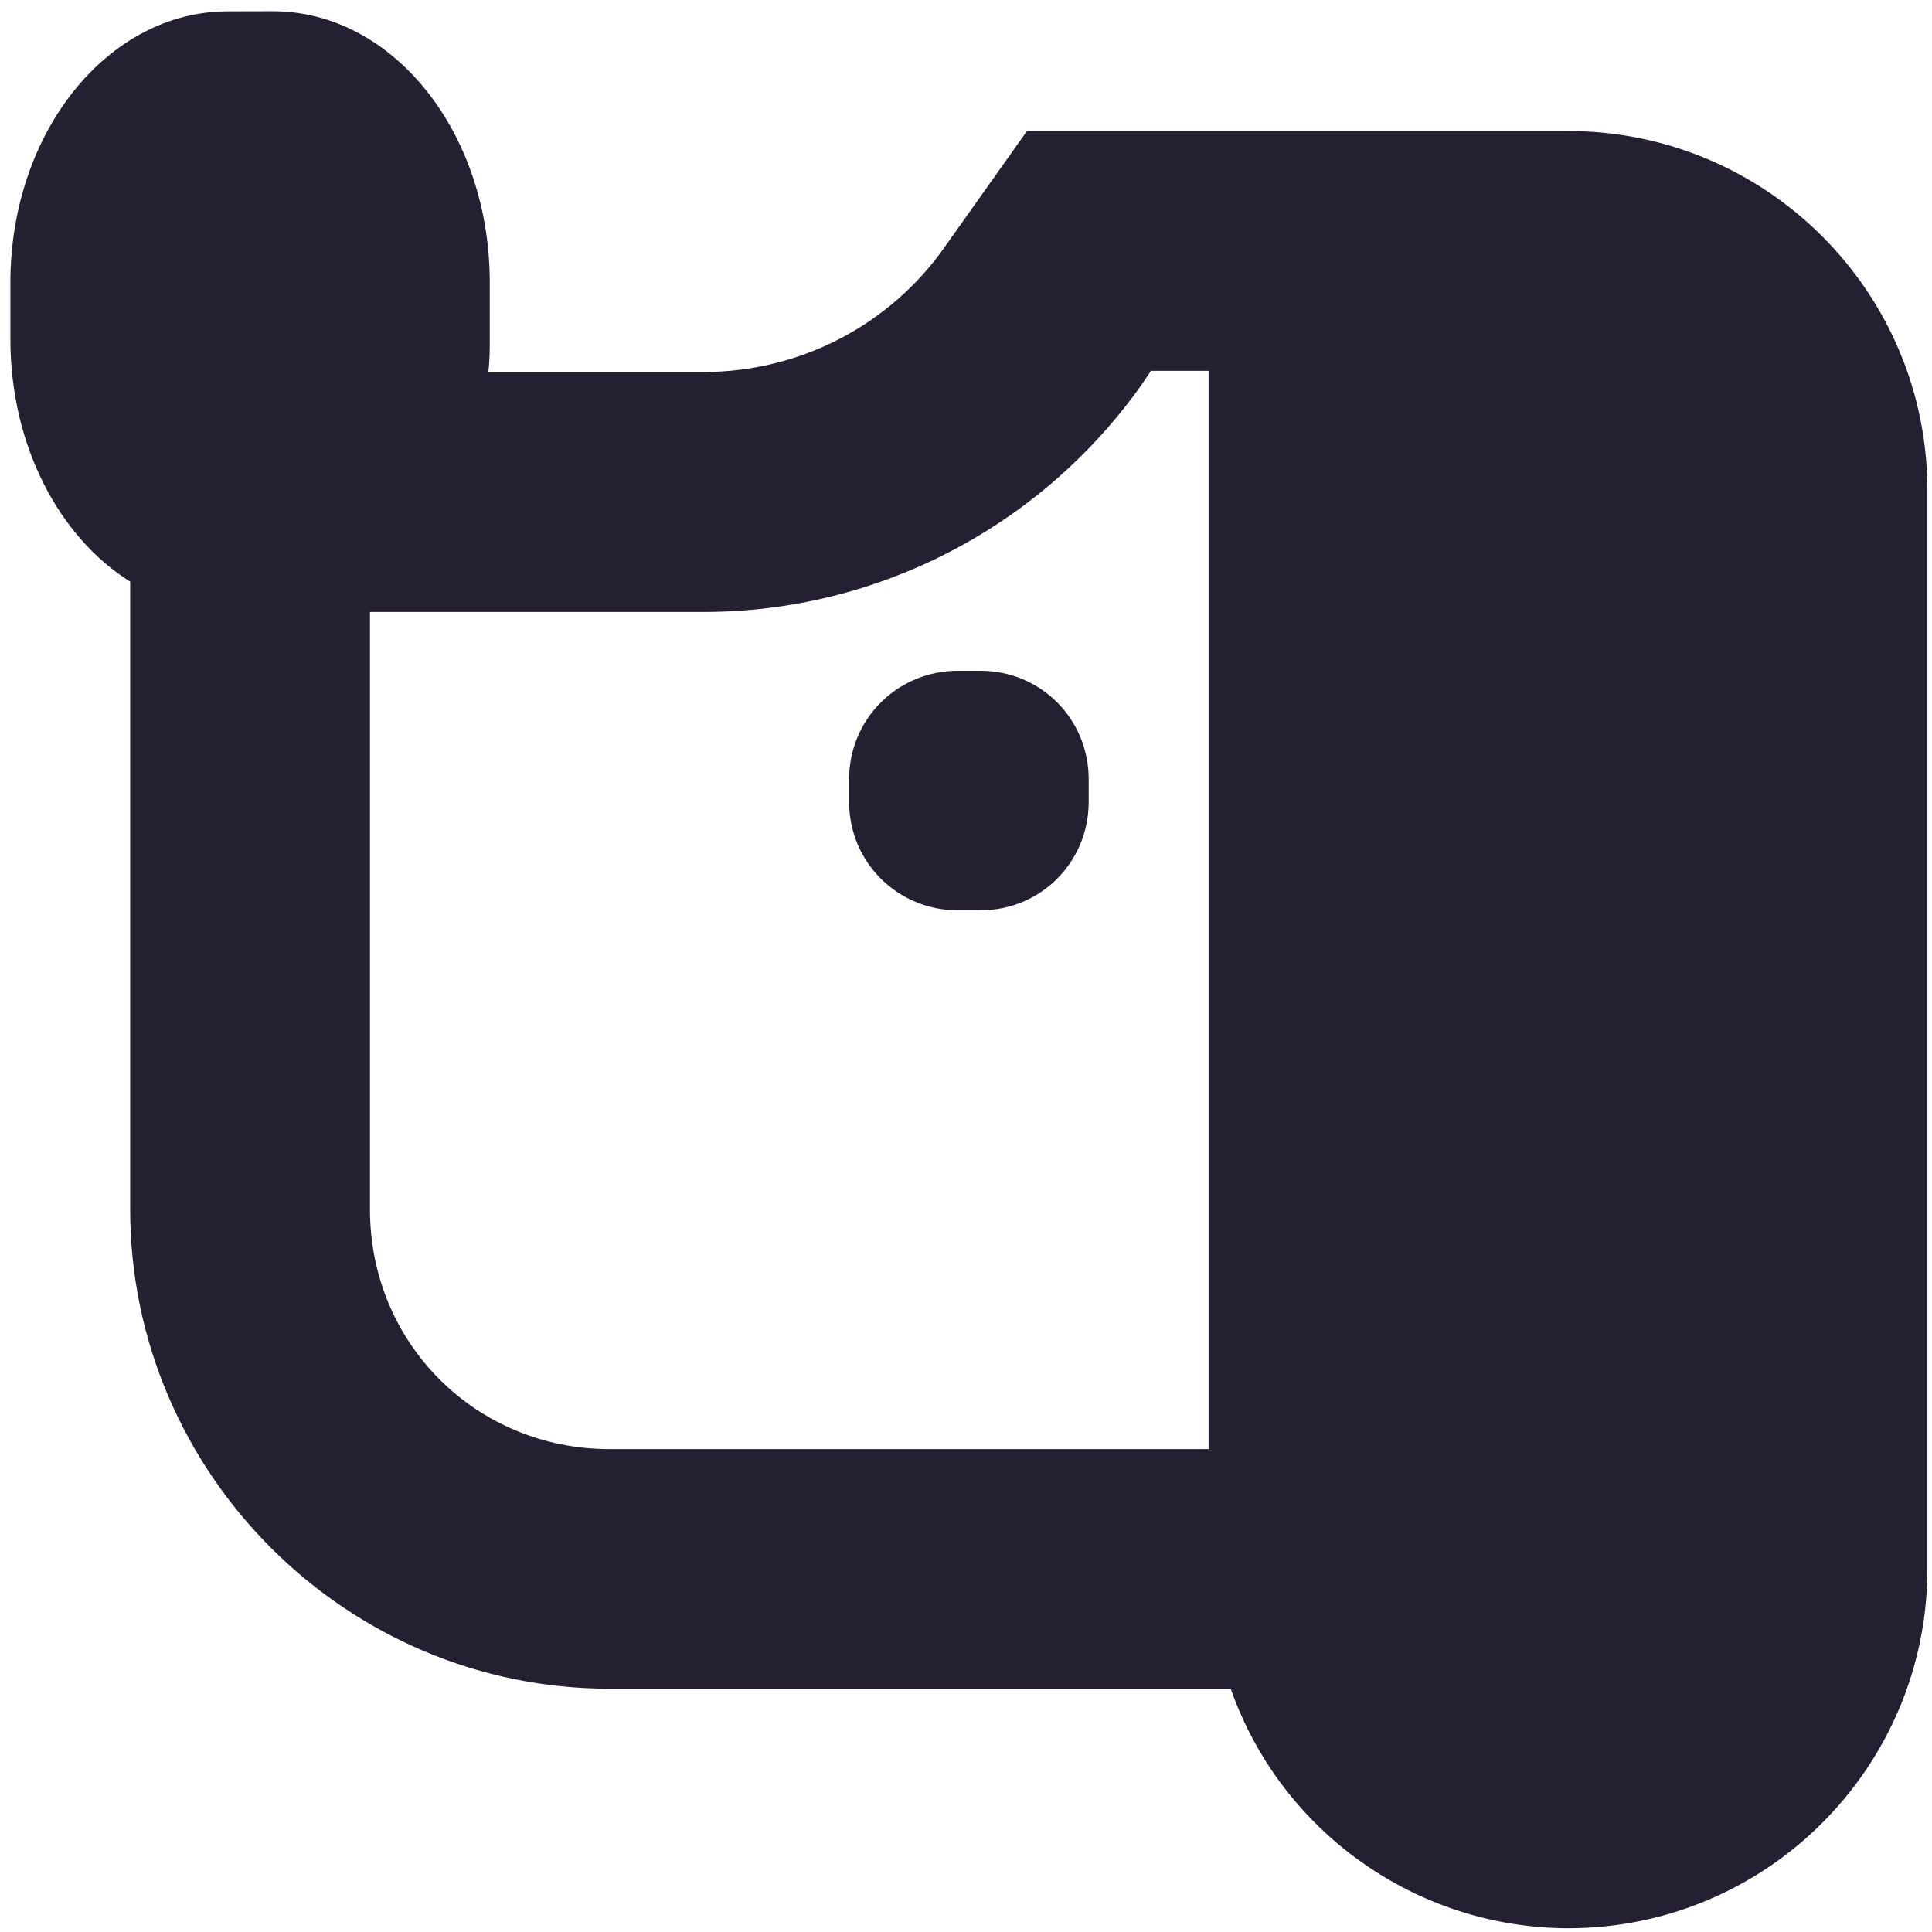
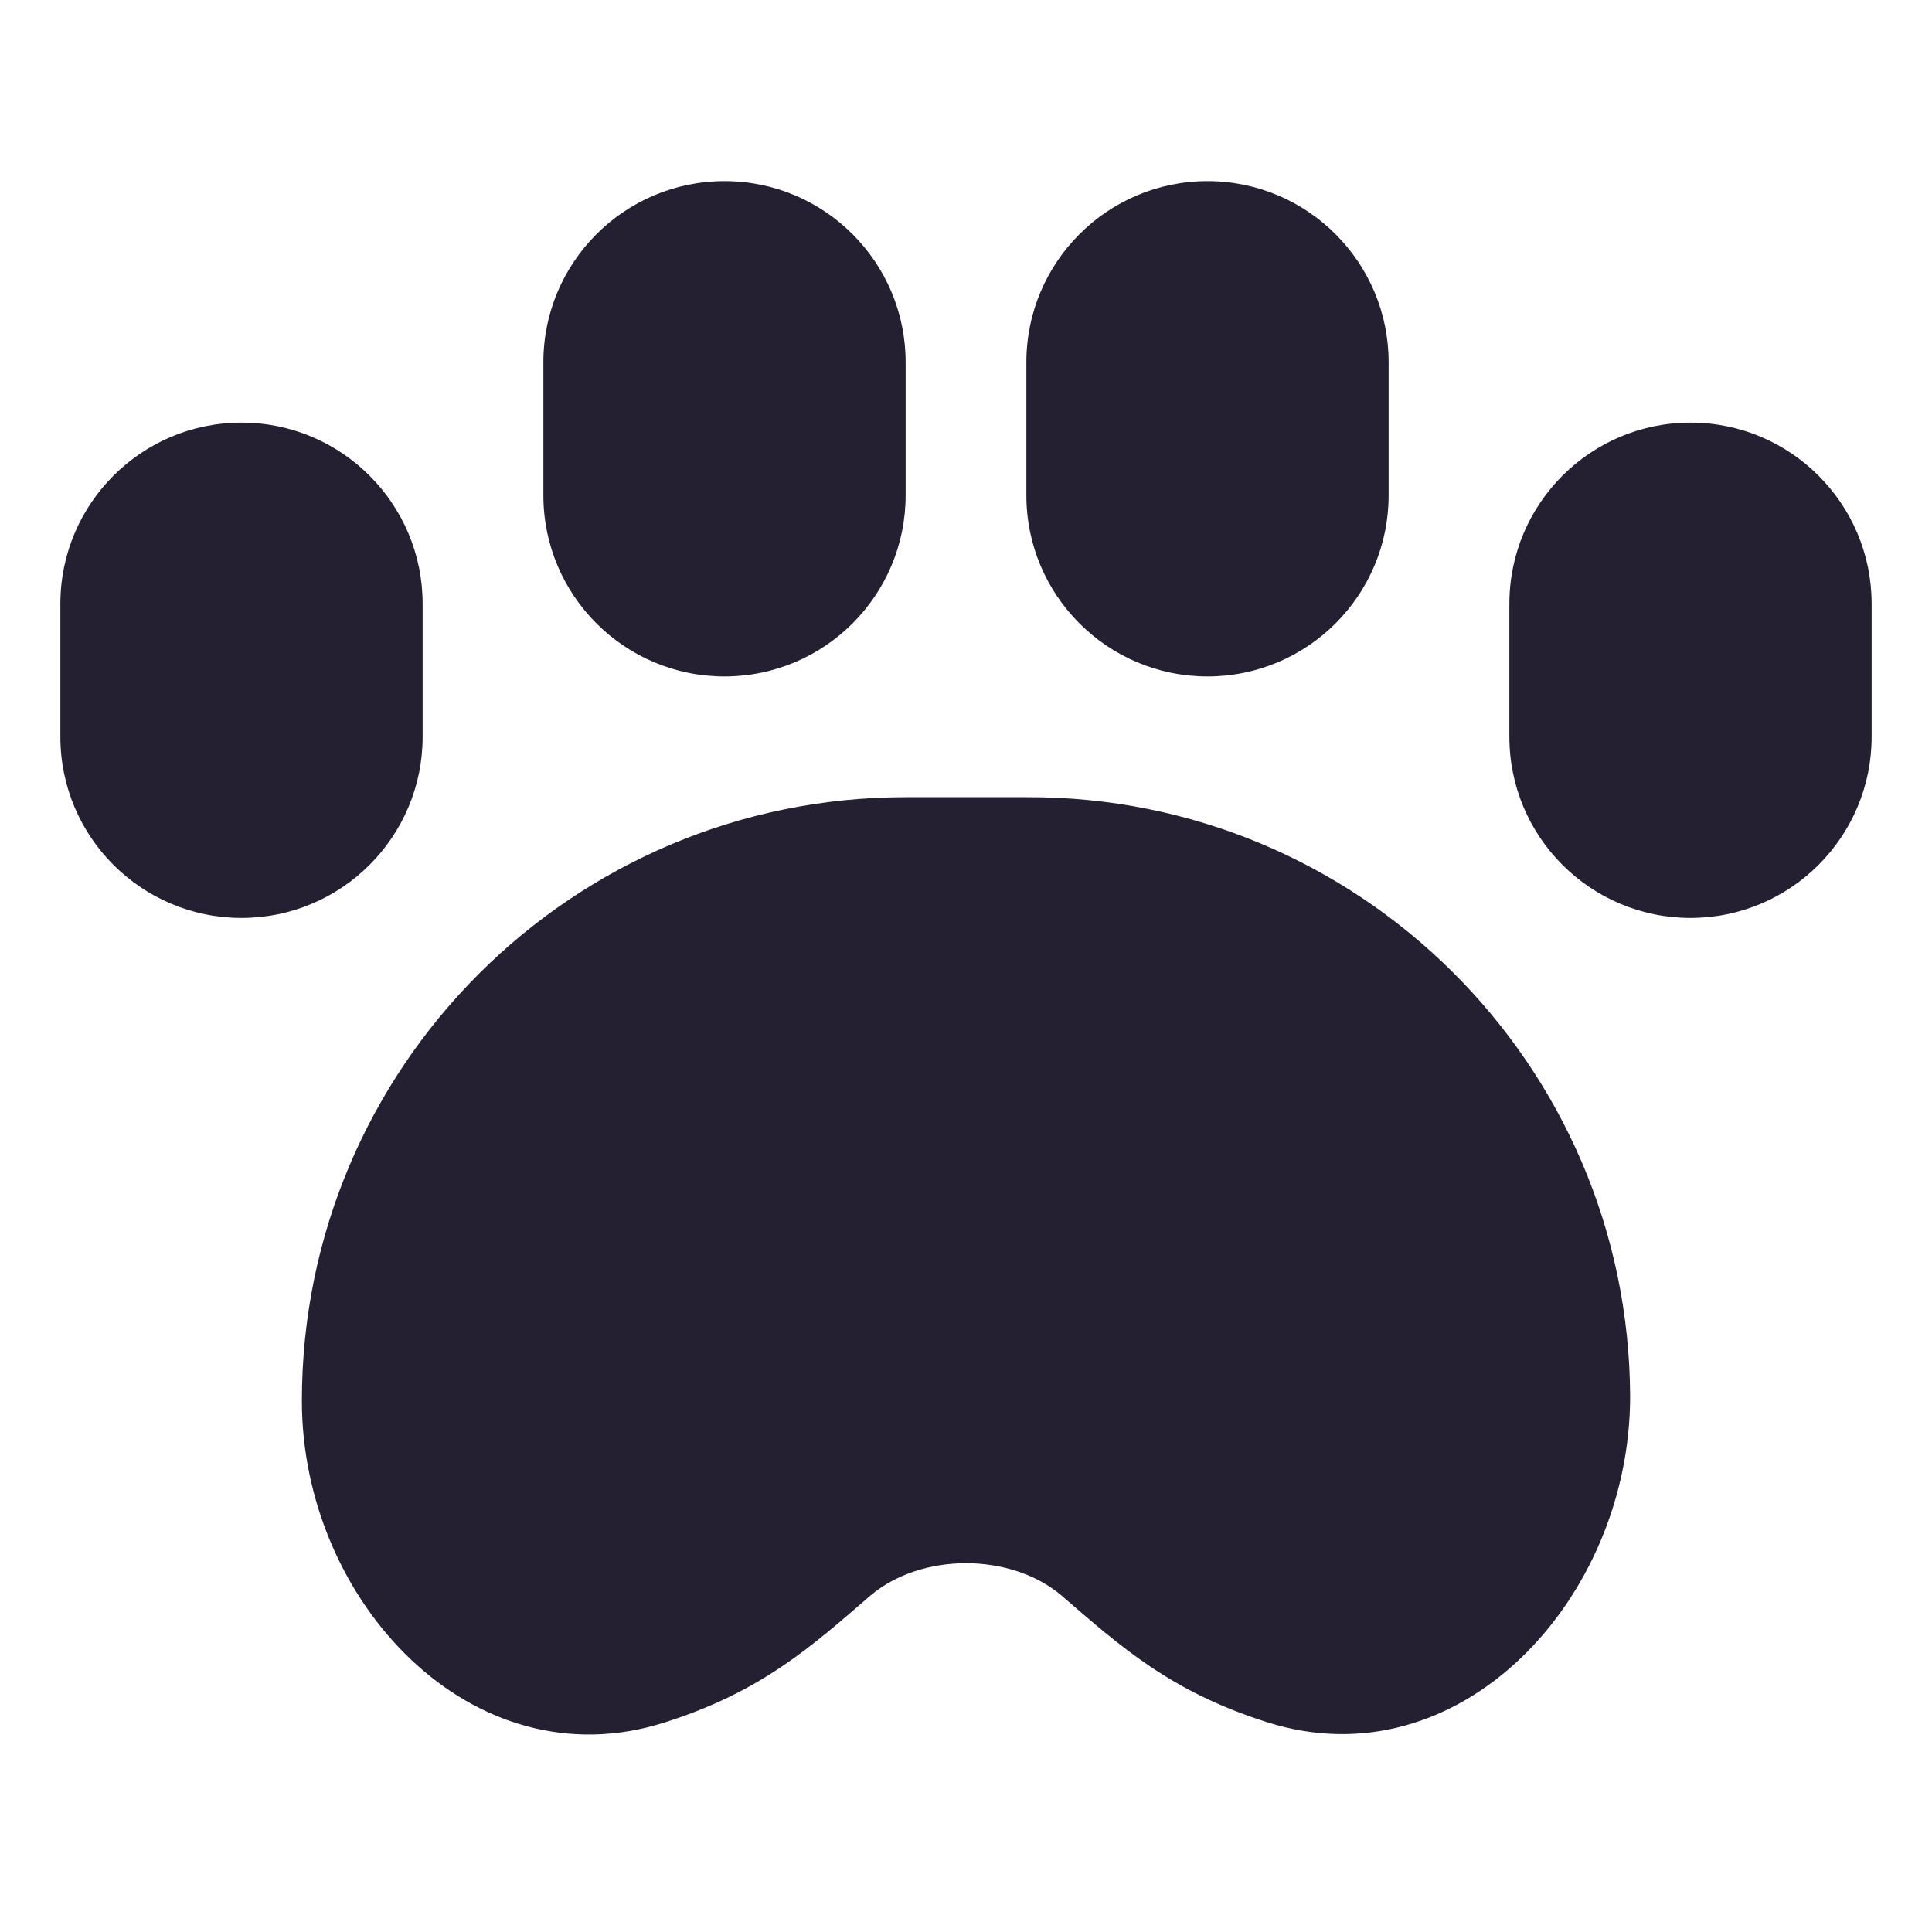
<svg xmlns="http://www.w3.org/2000/svg" height="16px" viewBox="0 0 16 16" width="16px">
-   <path d="m 1.887 0.094 c -0.996 0 -1.801 1.004 -1.801 2.246 v 0.469 c 0 0.883 0.406 1.641 0.992 2.008 v 5.199 c 0 2.184 1.789 3.969 3.969 3.969 h 5.145 c 0.418 1.188 1.539 1.98 2.793 1.984 c 1.645 0 2.977 -1.332 2.977 -2.977 v -8.93 c 0 -1.645 -1.332 -2.977 -2.977 -2.977 h -4.48 l -0.676 0.953 c -0.457 0.656 -1.207 1.043 -2.004 1.043 h -1.781 c 0.012 -0.094 0.012 -0.184 0.012 -0.273 v -0.469 c 0 -1.242 -0.801 -2.246 -1.797 -2.246 z m 7.645 2.977 h 0.477 v 8.93 h -4.961 c -1.105 0 -1.984 -0.875 -1.984 -1.984 v -4.949 h 2.762 c 1.441 0 2.793 -0.703 3.629 -1.883 z m -1.598 2.484 c -0.5 0 -0.902 0.398 -0.902 0.898 v 0.188 c 0 0.5 0.402 0.898 0.902 0.898 h 0.184 c 0.5 0 0.898 -0.398 0.898 -0.898 v -0.188 c 0 -0.5 -0.398 -0.898 -0.898 -0.898 z m 0 0" fill="#241f31" />
+   <g fill="#241f31">
+     <path d="m 2 3.5 c 0.828 0 1.5 0.672 1.5 1.5 v 1.102 c 0 0.828 -0.672 1.5 -1.5 1.5 s -1.5 -0.672 -1.5 -1.5 v -1.102 c 0 -0.828 0.672 -1.5 1.5 -1.5 z m 0 0" />
+     <path d="m 6 1.5 c 0.828 0 1.5 0.672 1.5 1.5 v 1.102 c 0 0.828 -0.672 1.5 -1.5 1.5 s -1.5 -0.672 -1.5 -1.5 v -1.102 c 0 -0.828 0.672 -1.5 1.5 -1.5 z m 0 0" />
+     <path d="m 10 1.5 c 0.828 0 1.5 0.672 1.5 1.5 v 1.102 c 0 0.828 -0.672 1.5 -1.5 1.5 s -1.5 -0.672 -1.5 -1.5 v -1.102 c 0 -0.828 0.672 -1.5 1.5 -1.5 z m 0 0" />
+     <path d="m 14 3.5 c 0.828 0 1.5 0.672 1.5 1.5 v 1.102 c 0 0.828 -0.672 1.5 -1.5 1.5 s -1.5 -0.672 -1.5 -1.5 v -1.102 c 0 -0.828 0.672 -1.5 1.5 -1.5 z m 0 0" />
+     <path d="m 2.5 11.602 c 0 1.656 1.41 3.168 3 2.664 c 0.805 -0.254 1.223 -0.633 1.707 -1.051 c 0.422 -0.359 1.164 -0.359 1.586 0 c 0.484 0.418 0.898 0.793 1.699 1.047 c 1.594 0.508 3.008 -1.02 3.008 -2.699 c -0.012 -2.75 -2.25 -4.973 -5 -4.961 h -1 c -2.762 0 -5 2.238 -5 5 z m 0 0" />
+   </g>
</svg>
